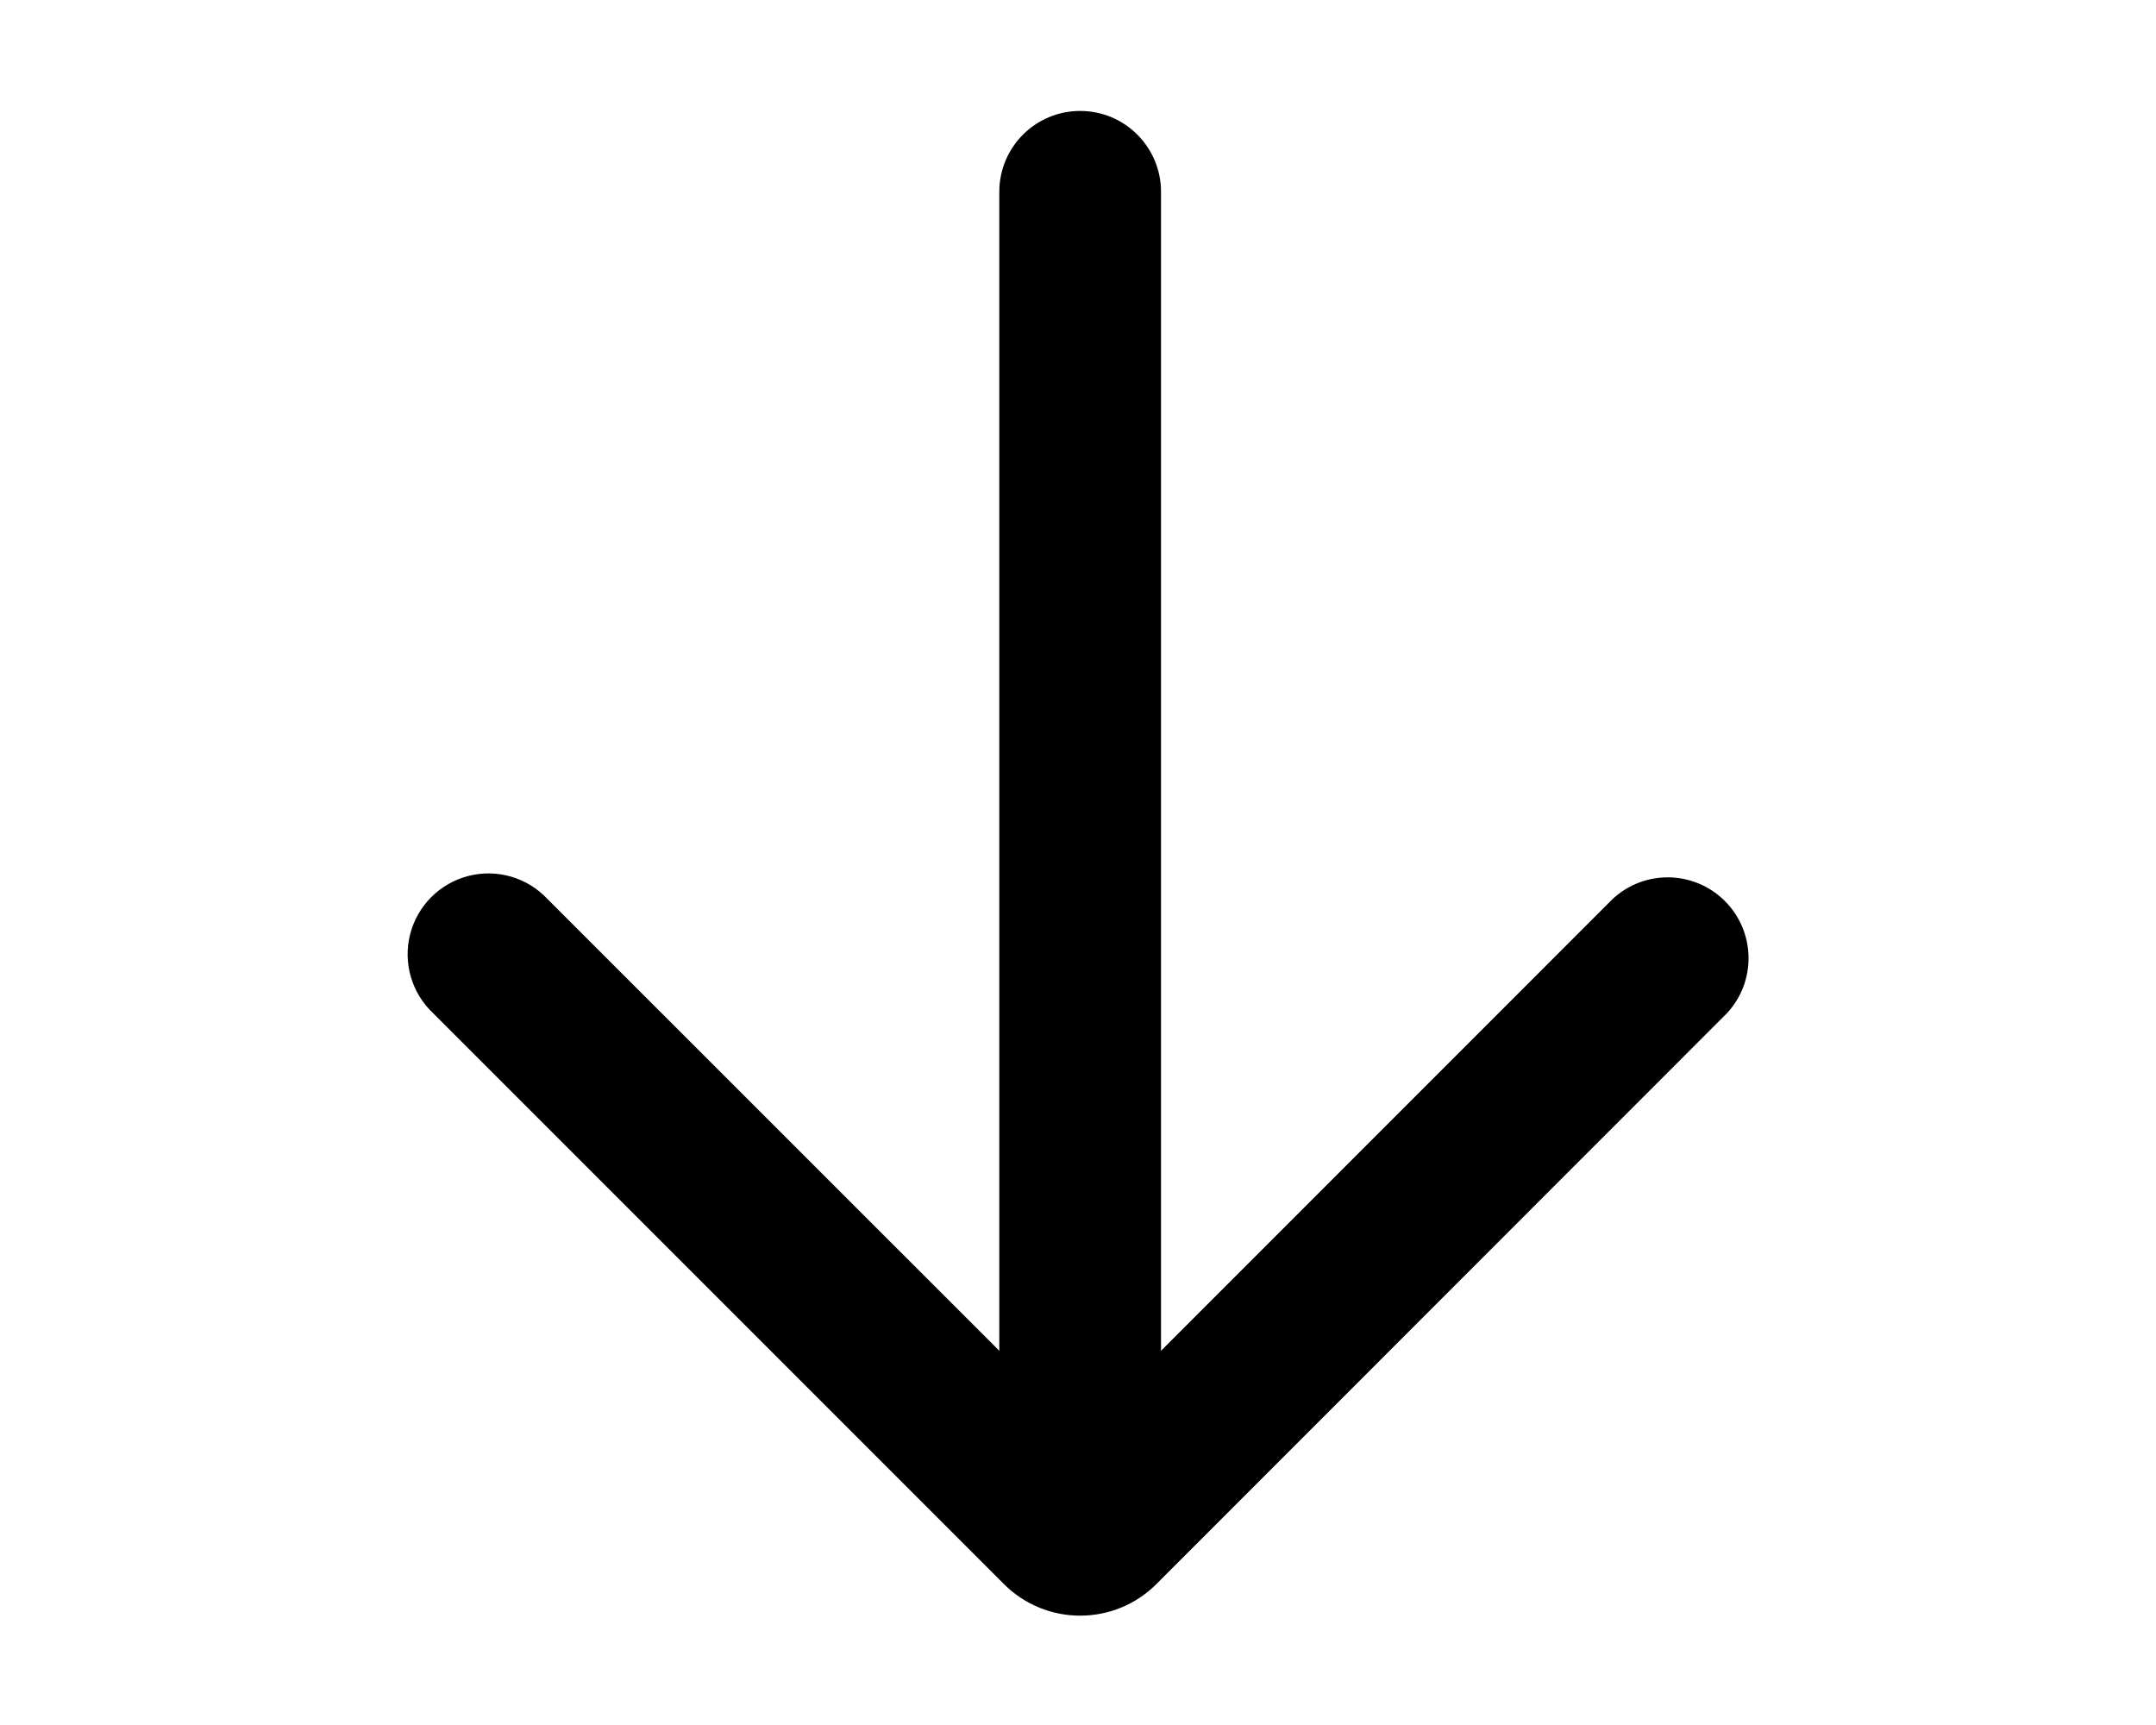
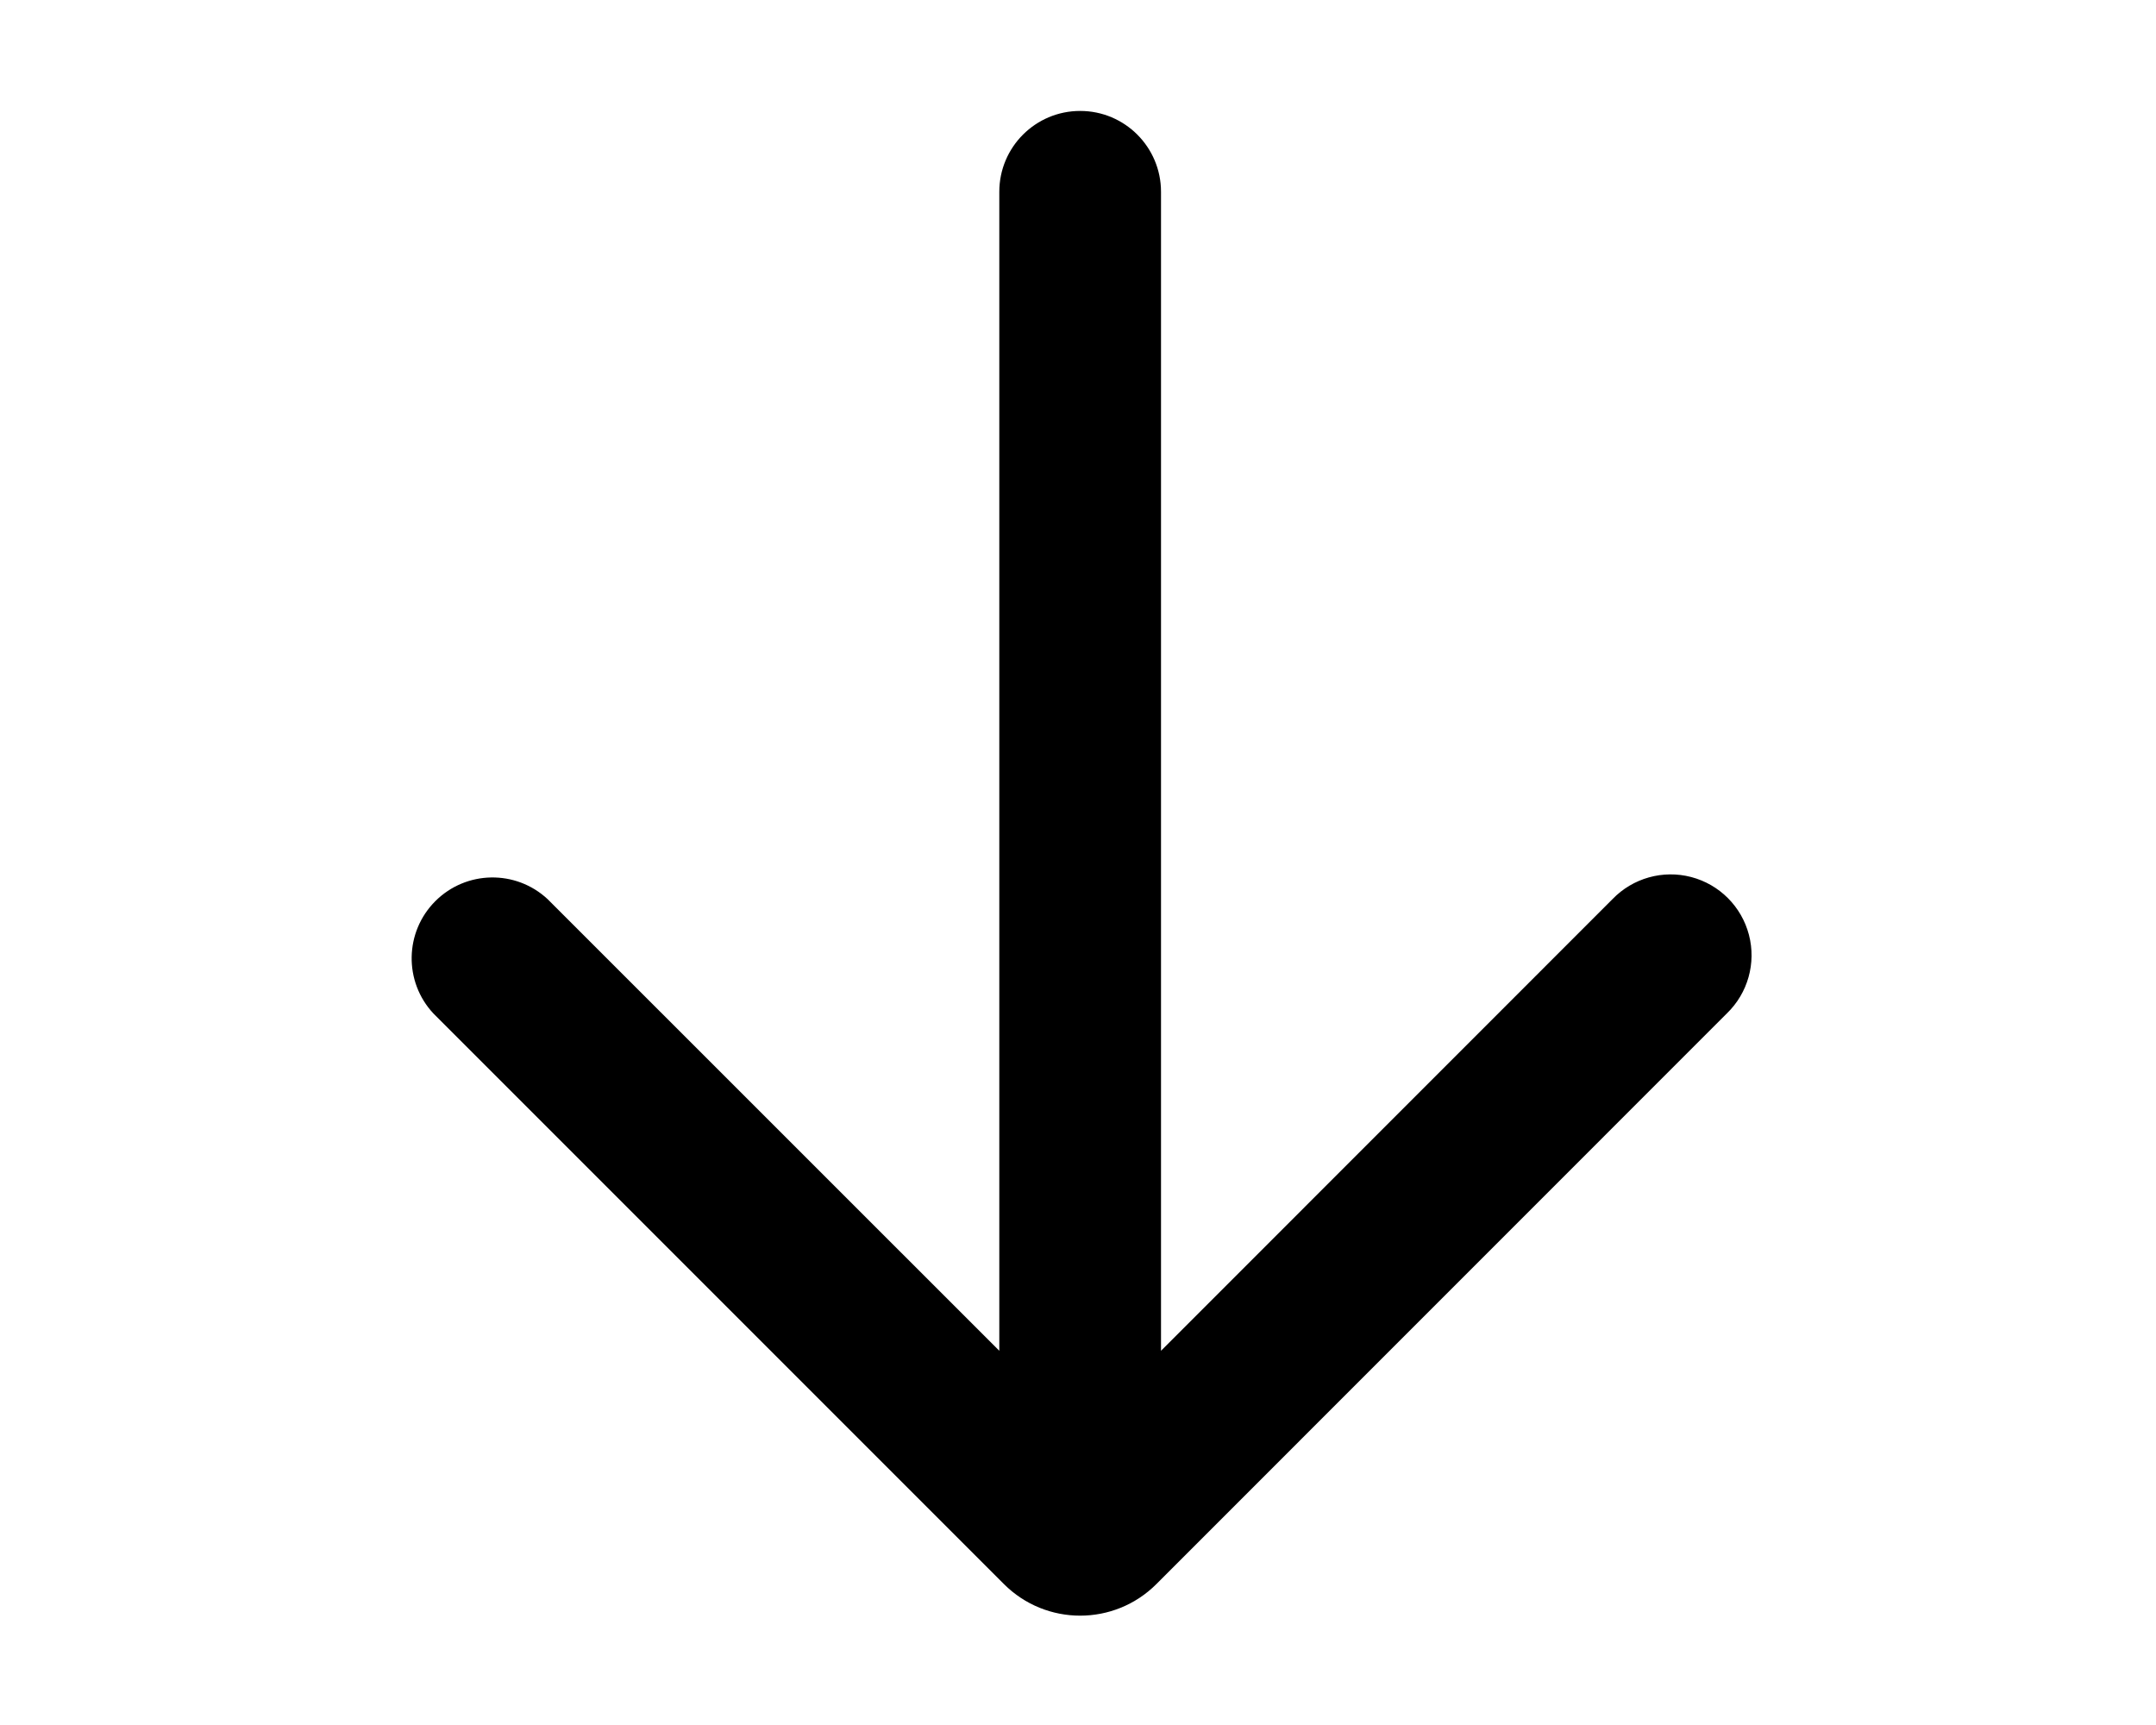
<svg xmlns="http://www.w3.org/2000/svg" viewBox="0 0 20 16" fill="currentColor">
-   <path fill-rule="evenodd" d="m10.77 12.529 4.189-4.19a.75.75 0 0 1 1.06 1.06l-5.292 5.294a1 1 0 0 1-1.414 0L4.02 9.4a.75.75 0 1 1 1.06-1.06l4.19 4.189V1.779a.75.75 0 1 1 1.5 0v10.75z" />
+   <path fill-rule="evenodd" d="m10.77 12.529 4.189-4.19a.75.75 0 1 1 1.06 1.061l-5.292 5.293a1 1 0 0 1-1.414 0L4.02 9.4a.75.75 0 0 1 1.06-1.06l4.19 4.189V1.779a.75.75 0 1 1 1.5 0v10.75z" />
</svg>
